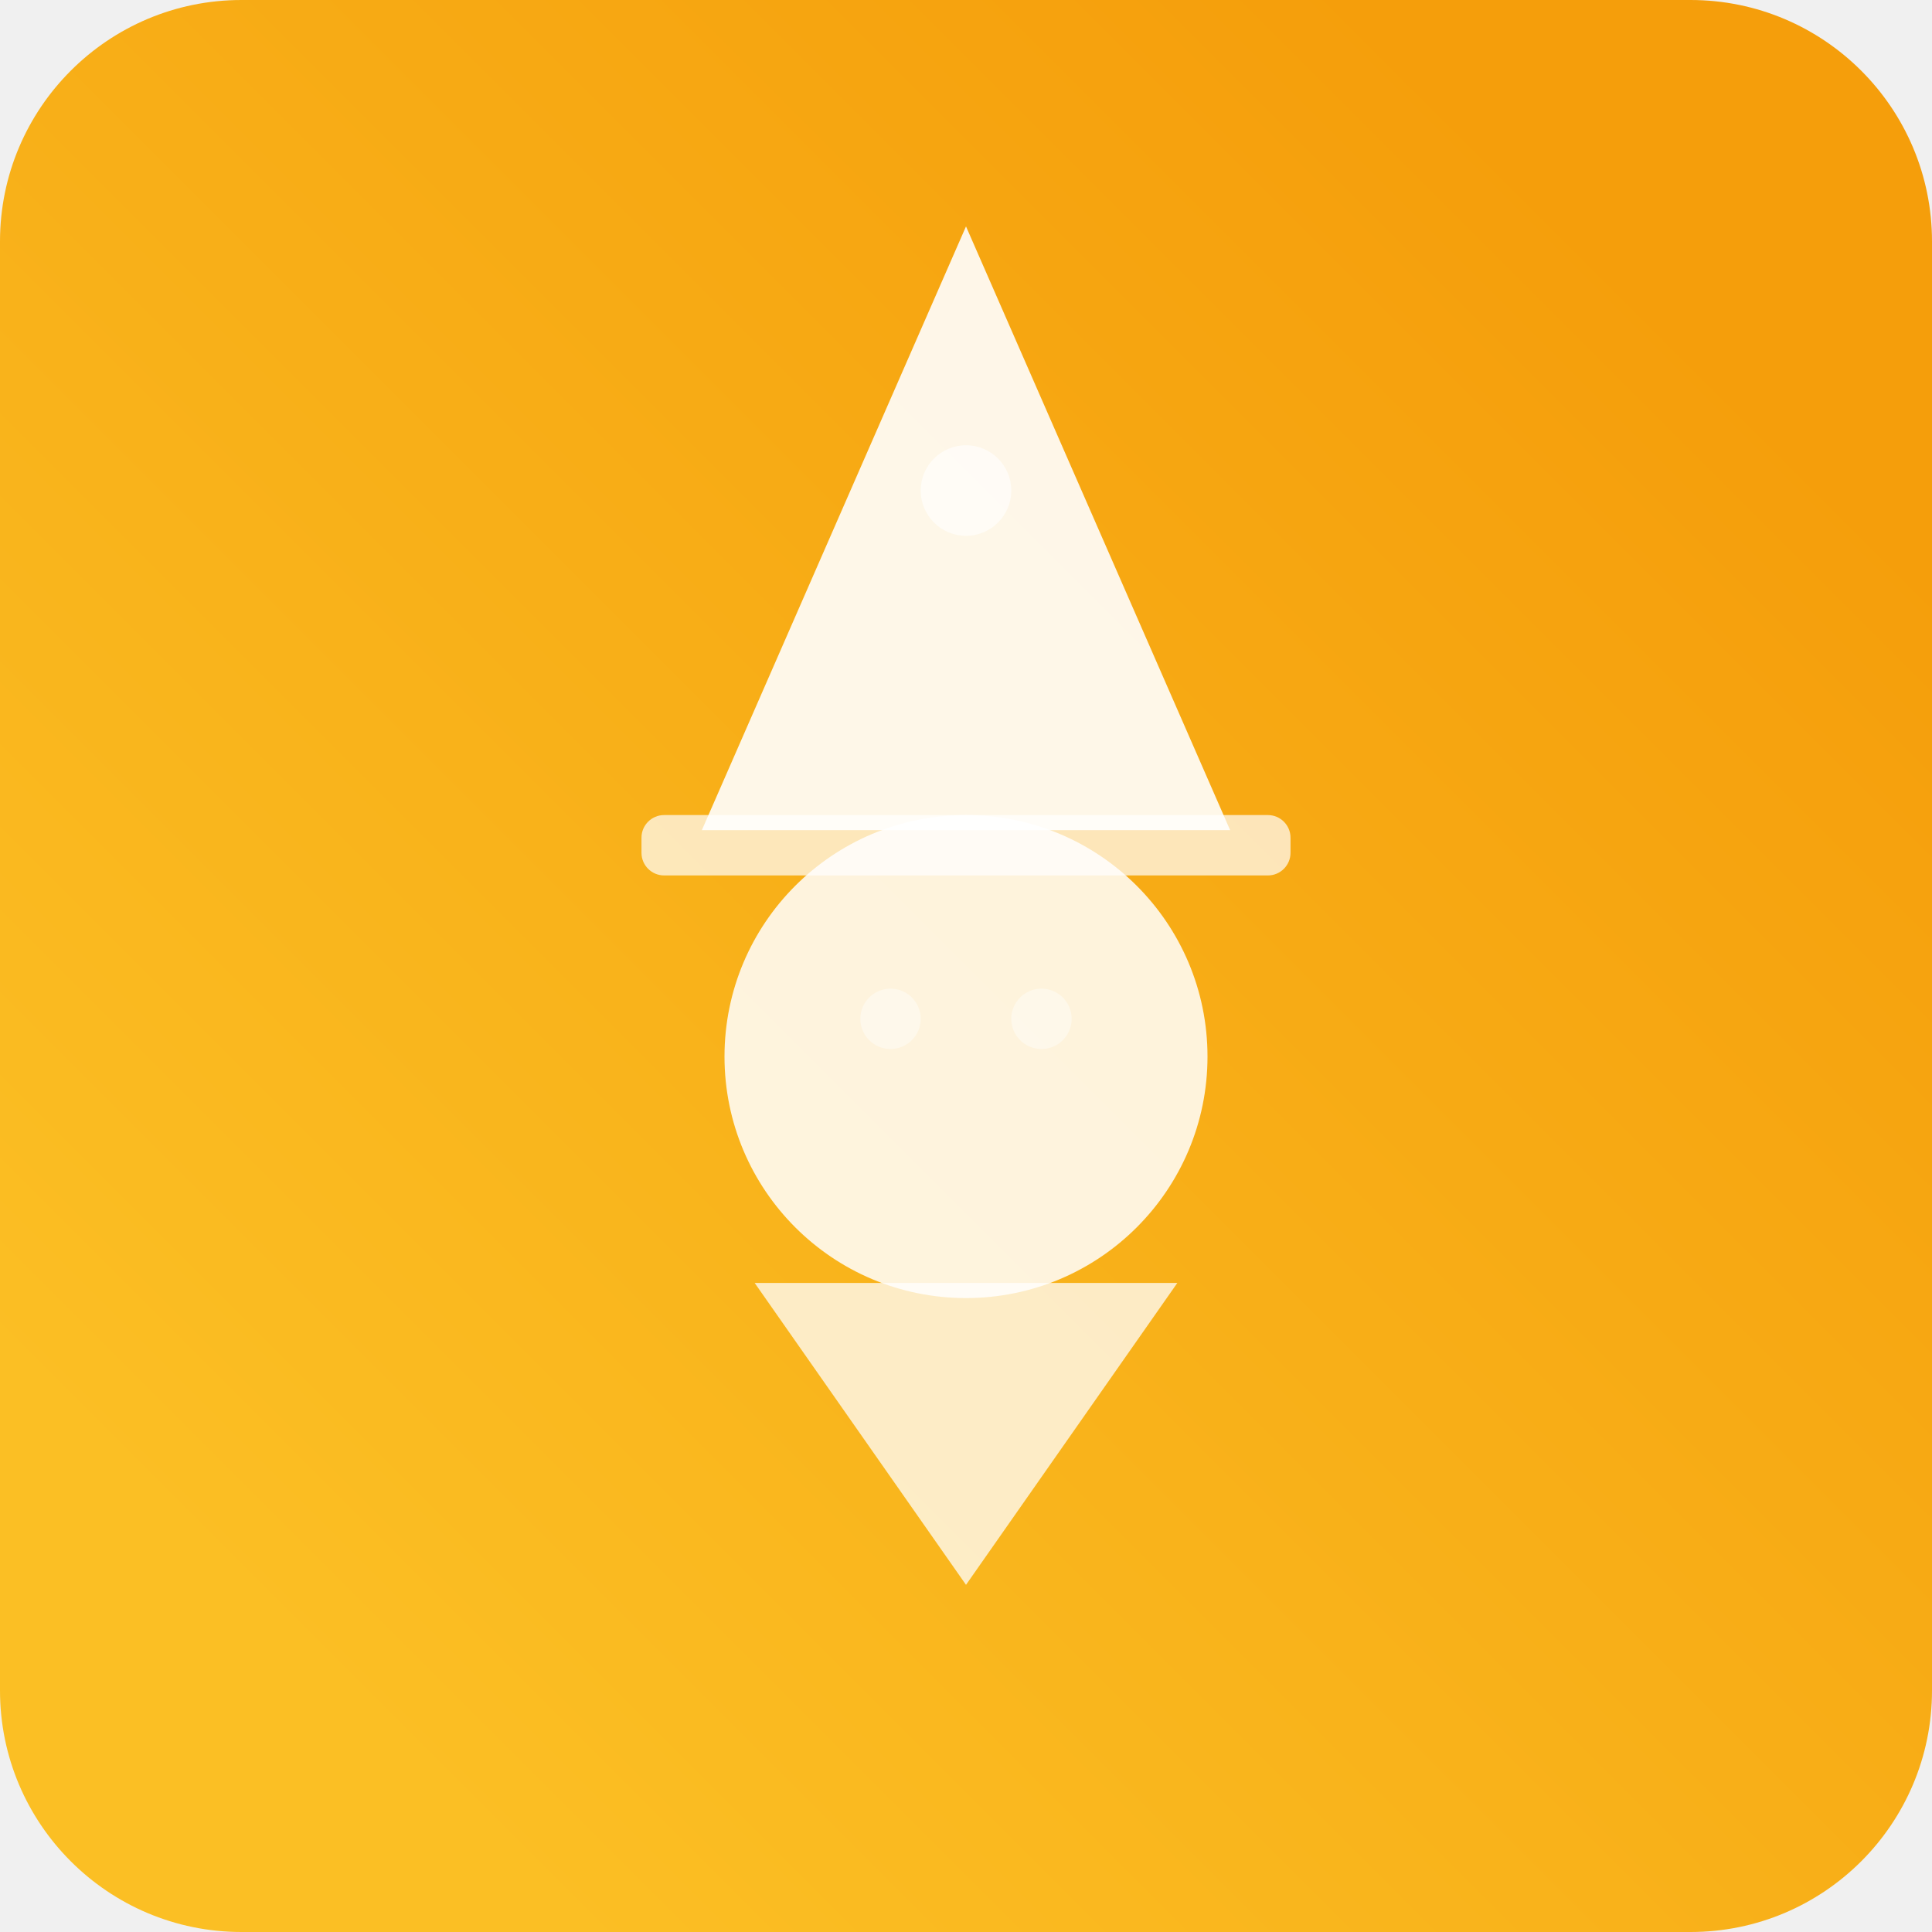
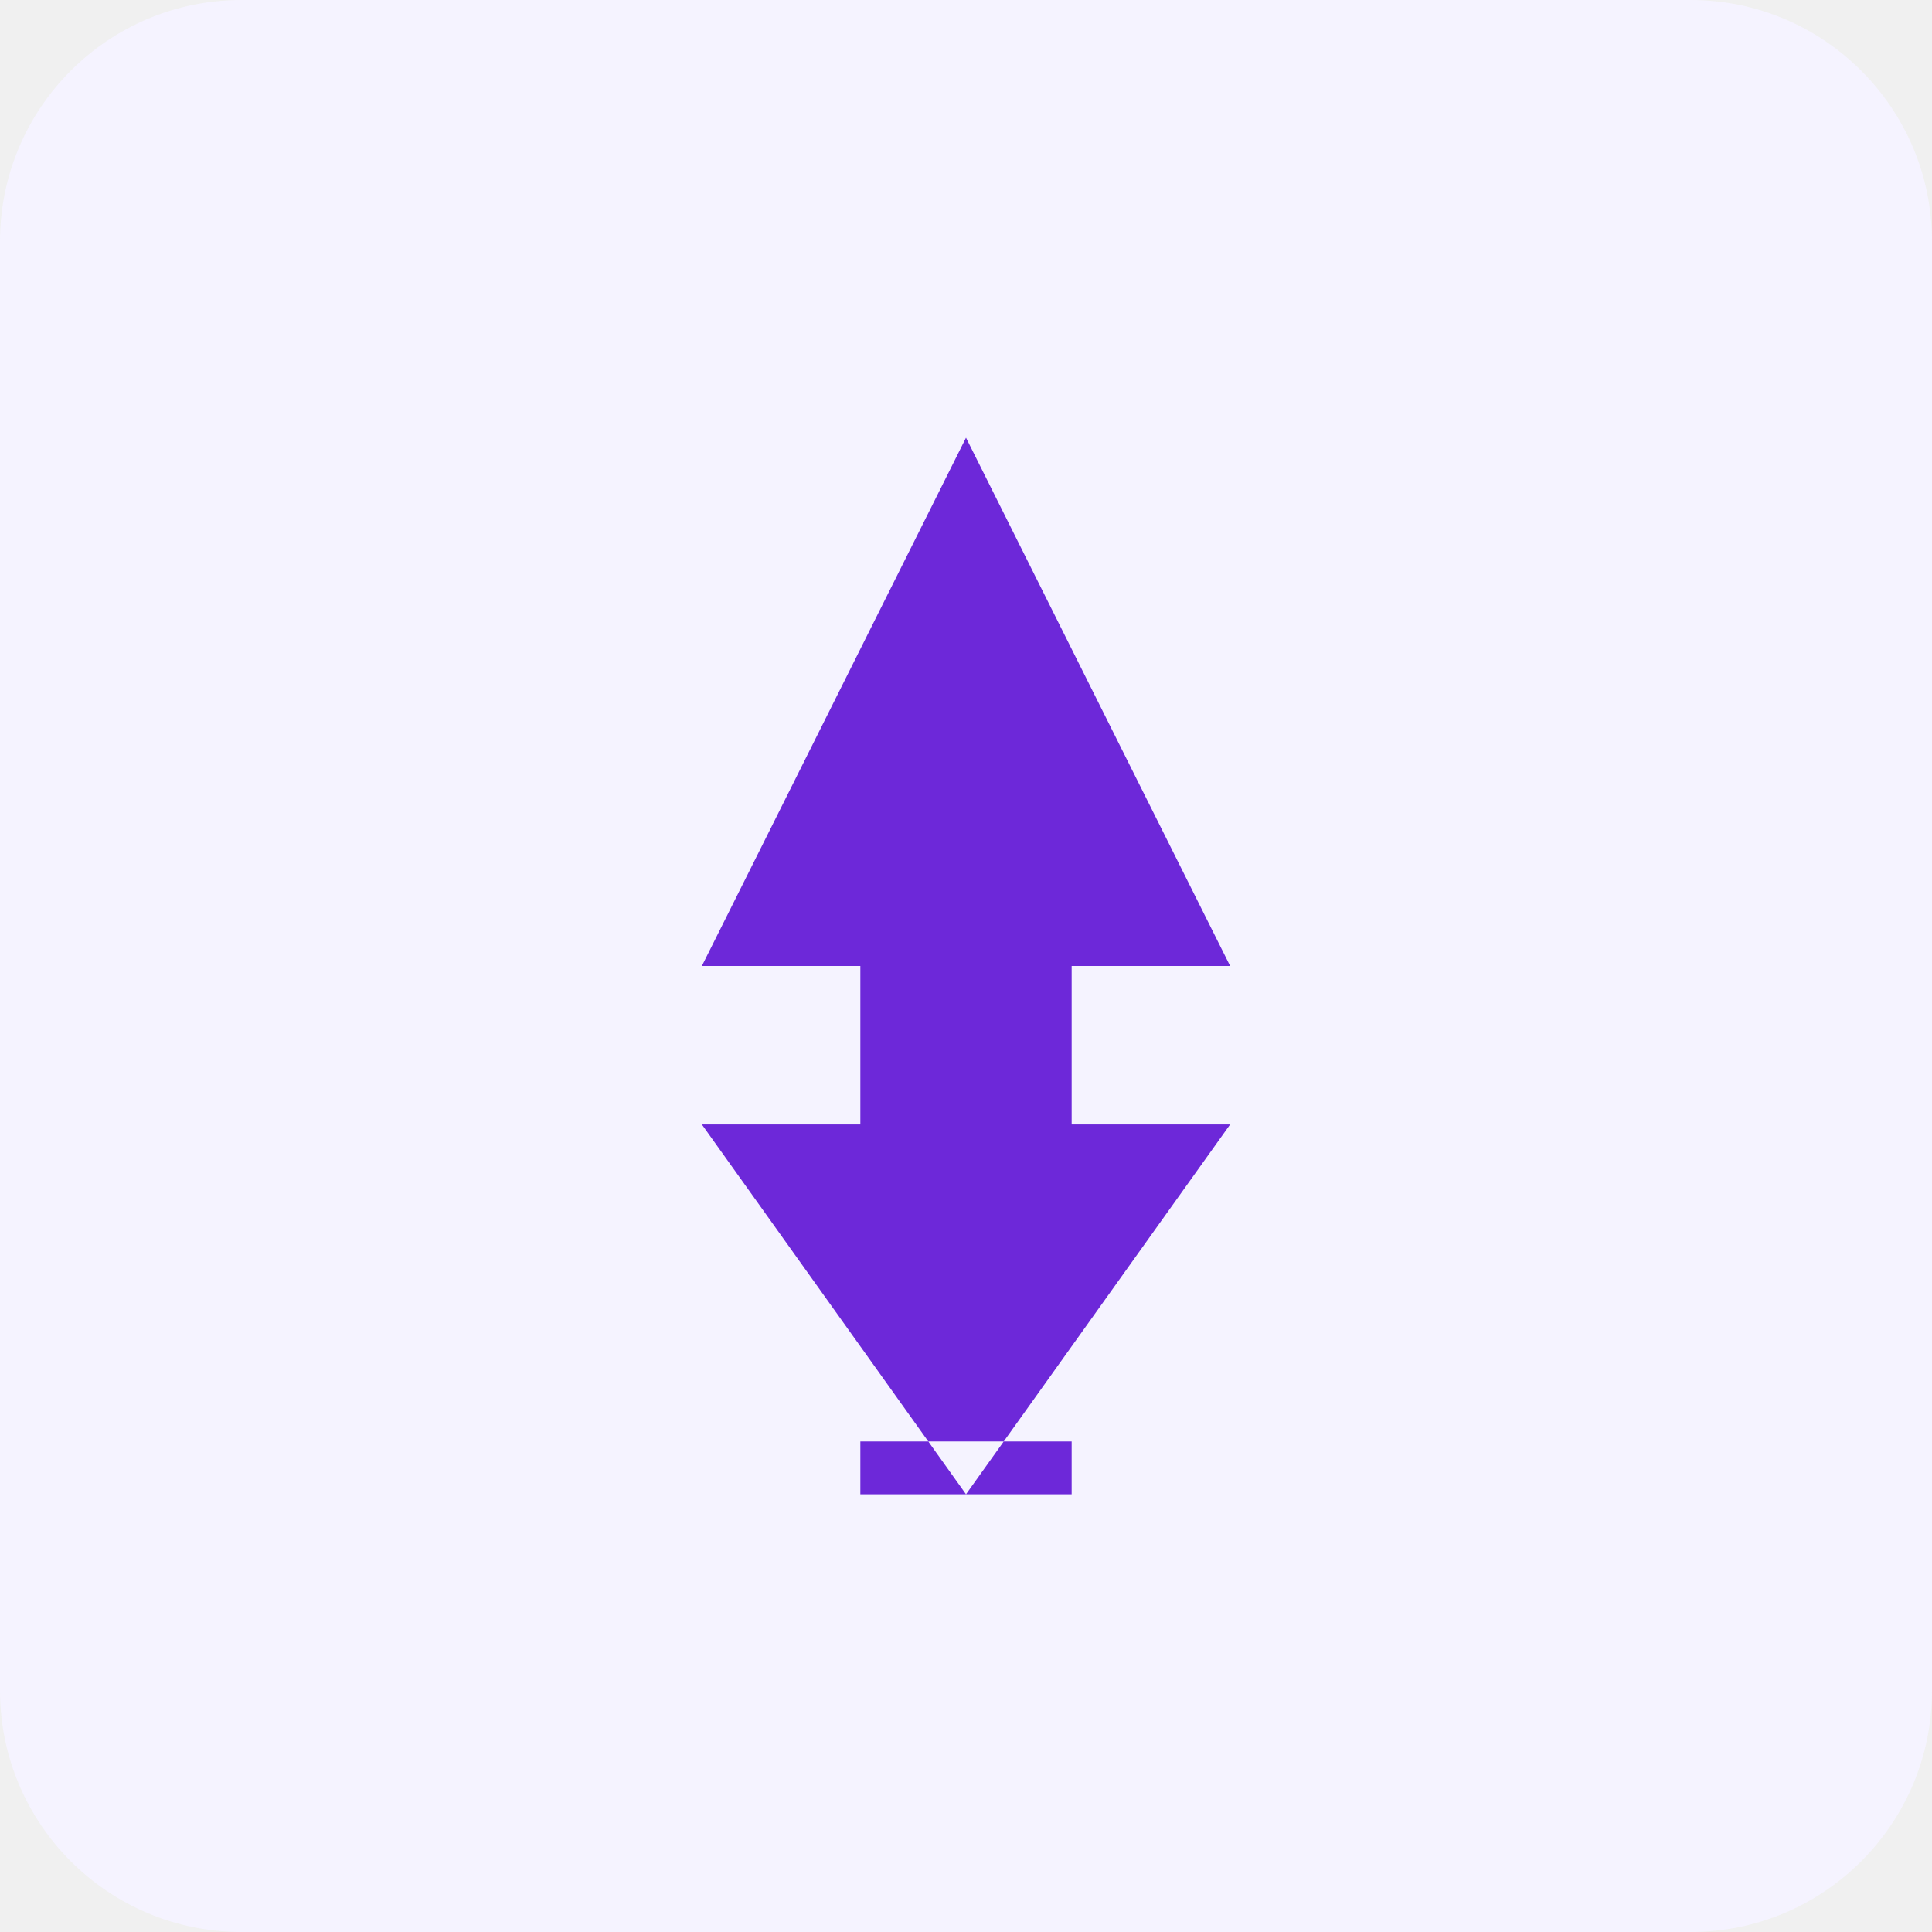
<svg xmlns="http://www.w3.org/2000/svg" width="256" height="256" viewBox="0 0 256 256">
-   <defs>
-     <linearGradient id="bg" x1="85%" y1="15%" x2="15%" y2="85%">
-       <stop offset="0%" stop-color="#f59e0b" />
-       <stop offset="100%" stop-color="#fbbf24" />
-     </linearGradient>
-   </defs>
-   <rect width="256" height="256" rx="32" fill="url(#bg)" />
-   <path d="M128 30l-35 80h70z" fill="white" opacity="0.9" />
-   <rect x="85" y="108" width="86" height="8" rx="3" fill="white" opacity="0.7" />
-   <circle cx="128" cy="140" r="32" fill="white" opacity="0.85" />
-   <circle cx="118" cy="135" r="4" fill="white" opacity="0.4" />
-   <circle cx="138" cy="135" r="4" fill="white" opacity="0.4" />
-   <path d="M100 170l28 40 28-40z" fill="white" opacity="0.75" />
-   <circle cx="128" cy="65" r="6" fill="white" opacity="0.6" />
+   <rect width="256" height="256" rx="32" fill="#F5F3FF" />
+   <g transform="translate(44,44) scale(7)">
+     <path d="M12 2L7 12h3v3H7l5 7 5-7h-3v-3h3zm-2 20h4v-1h-4z" fill="#6d28d9" fill-rule="evenodd" />
+   </g>
</svg>
